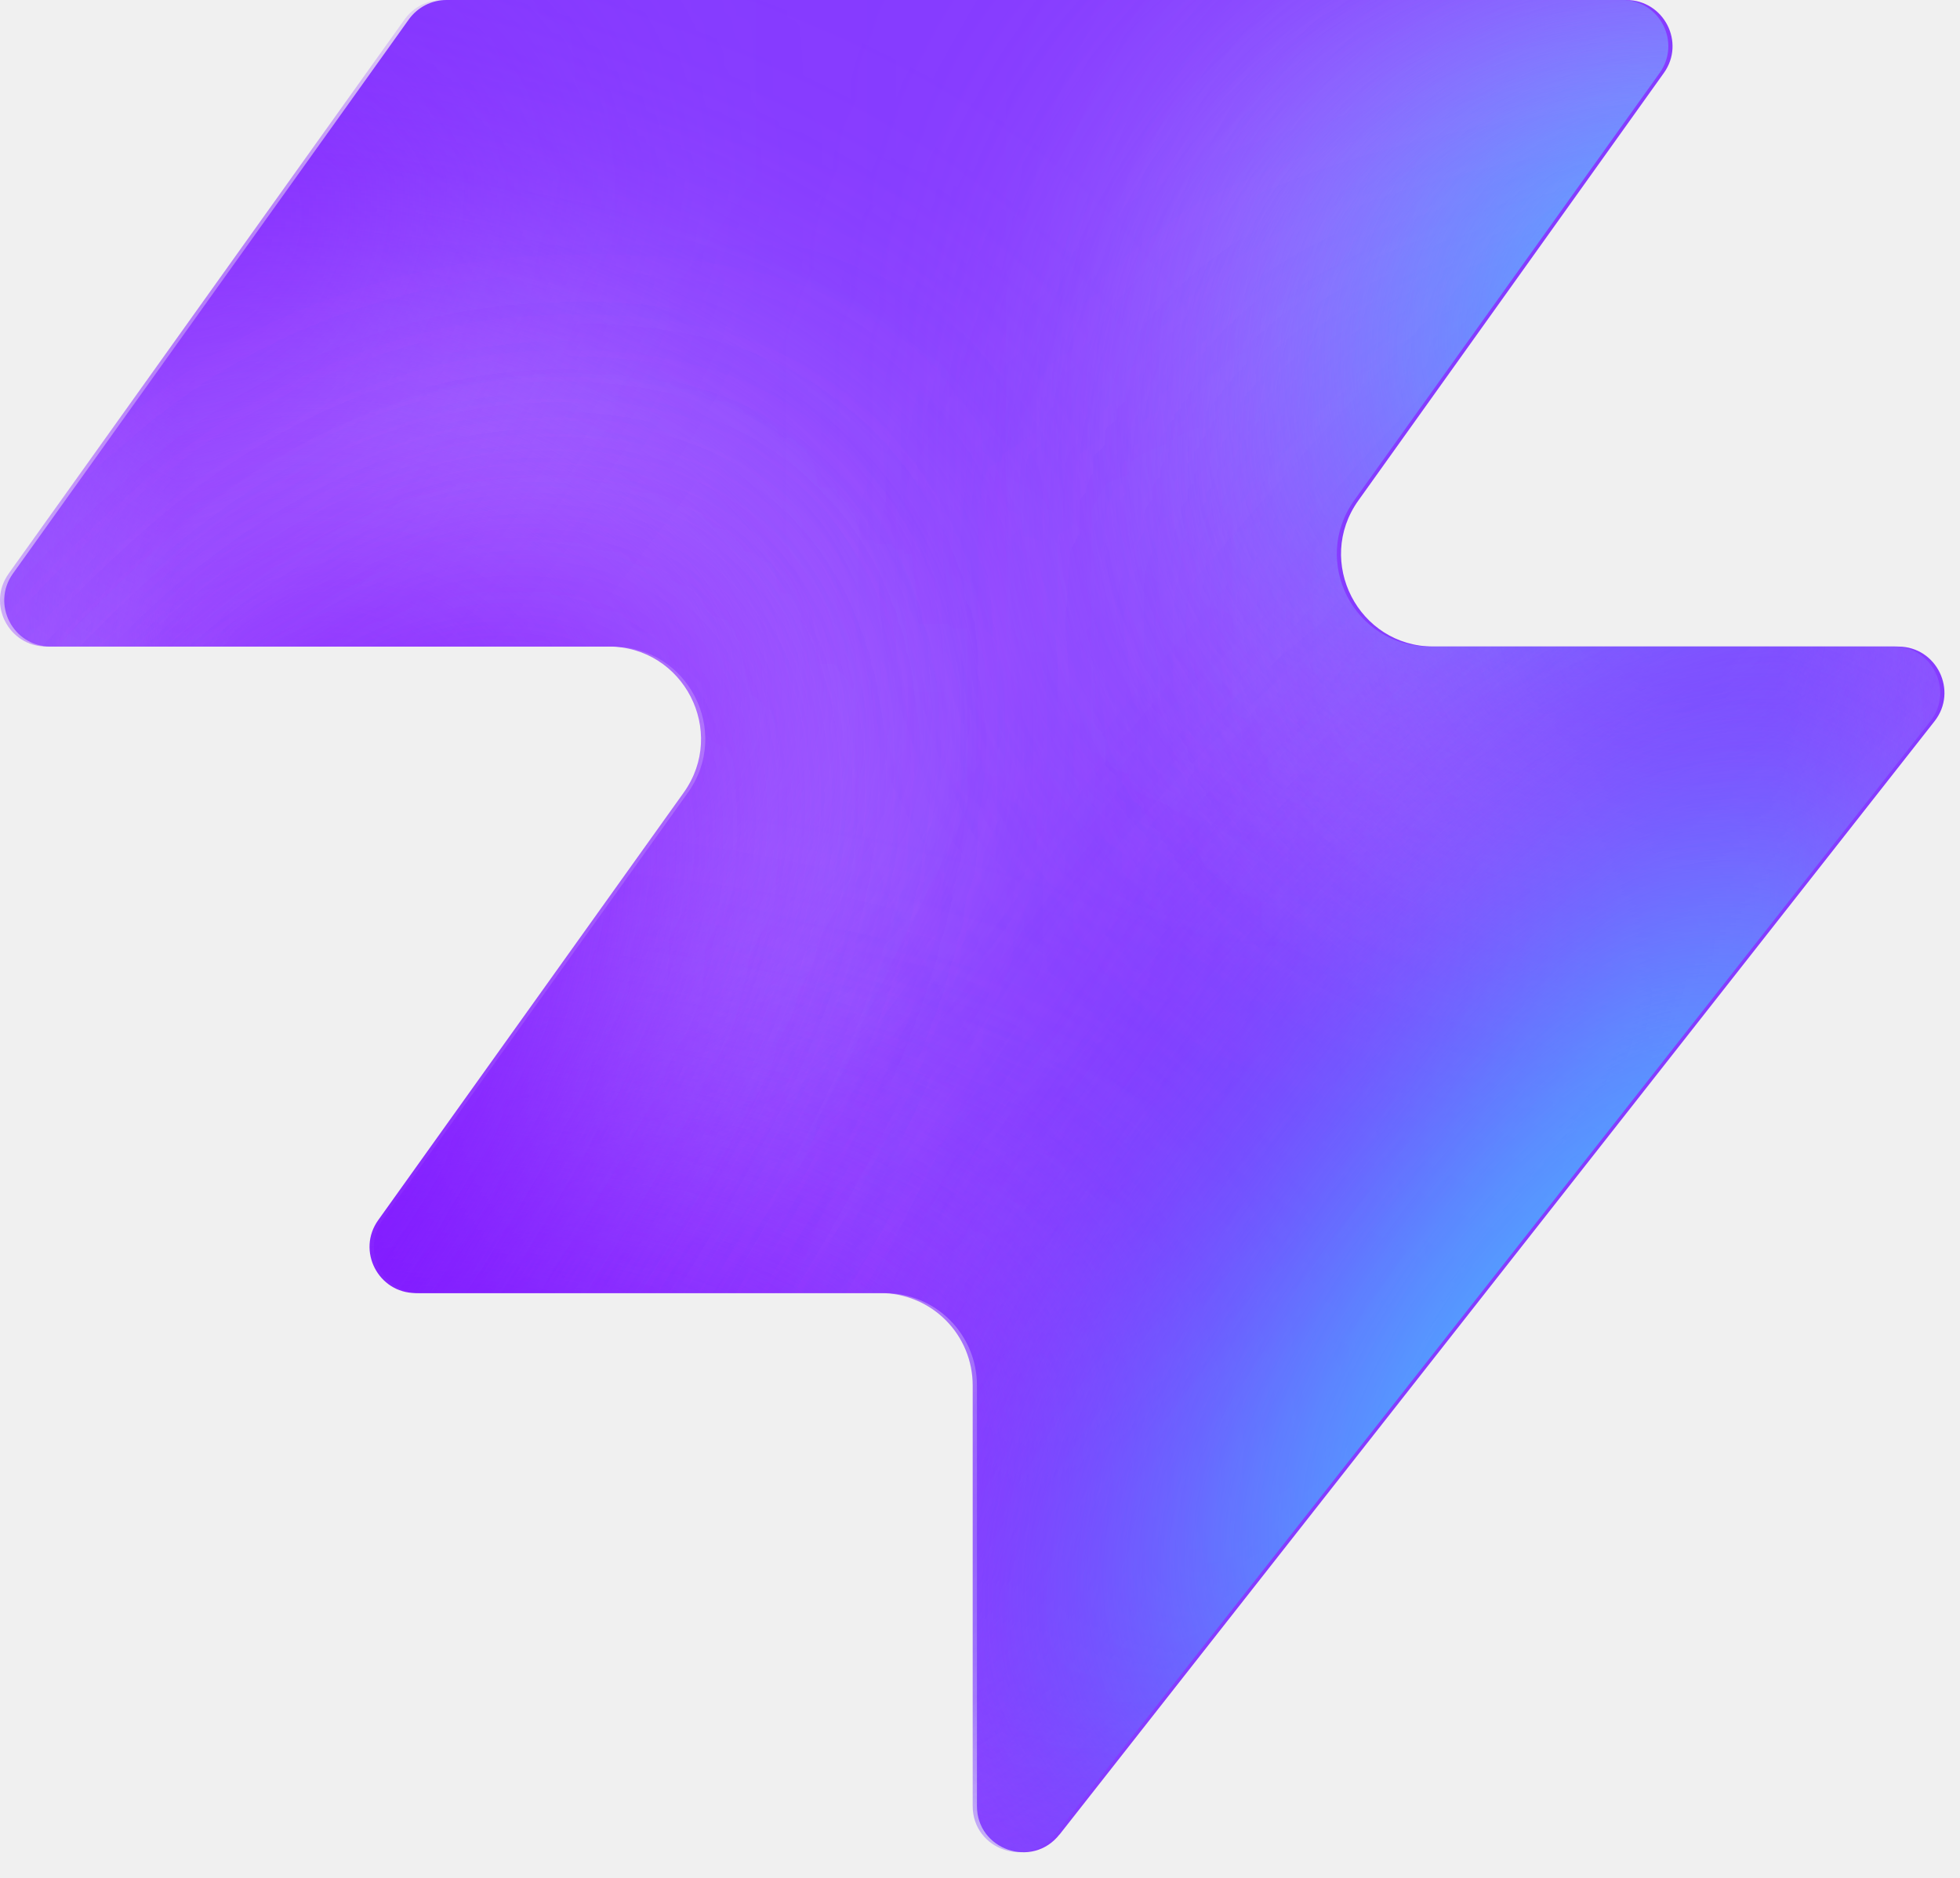
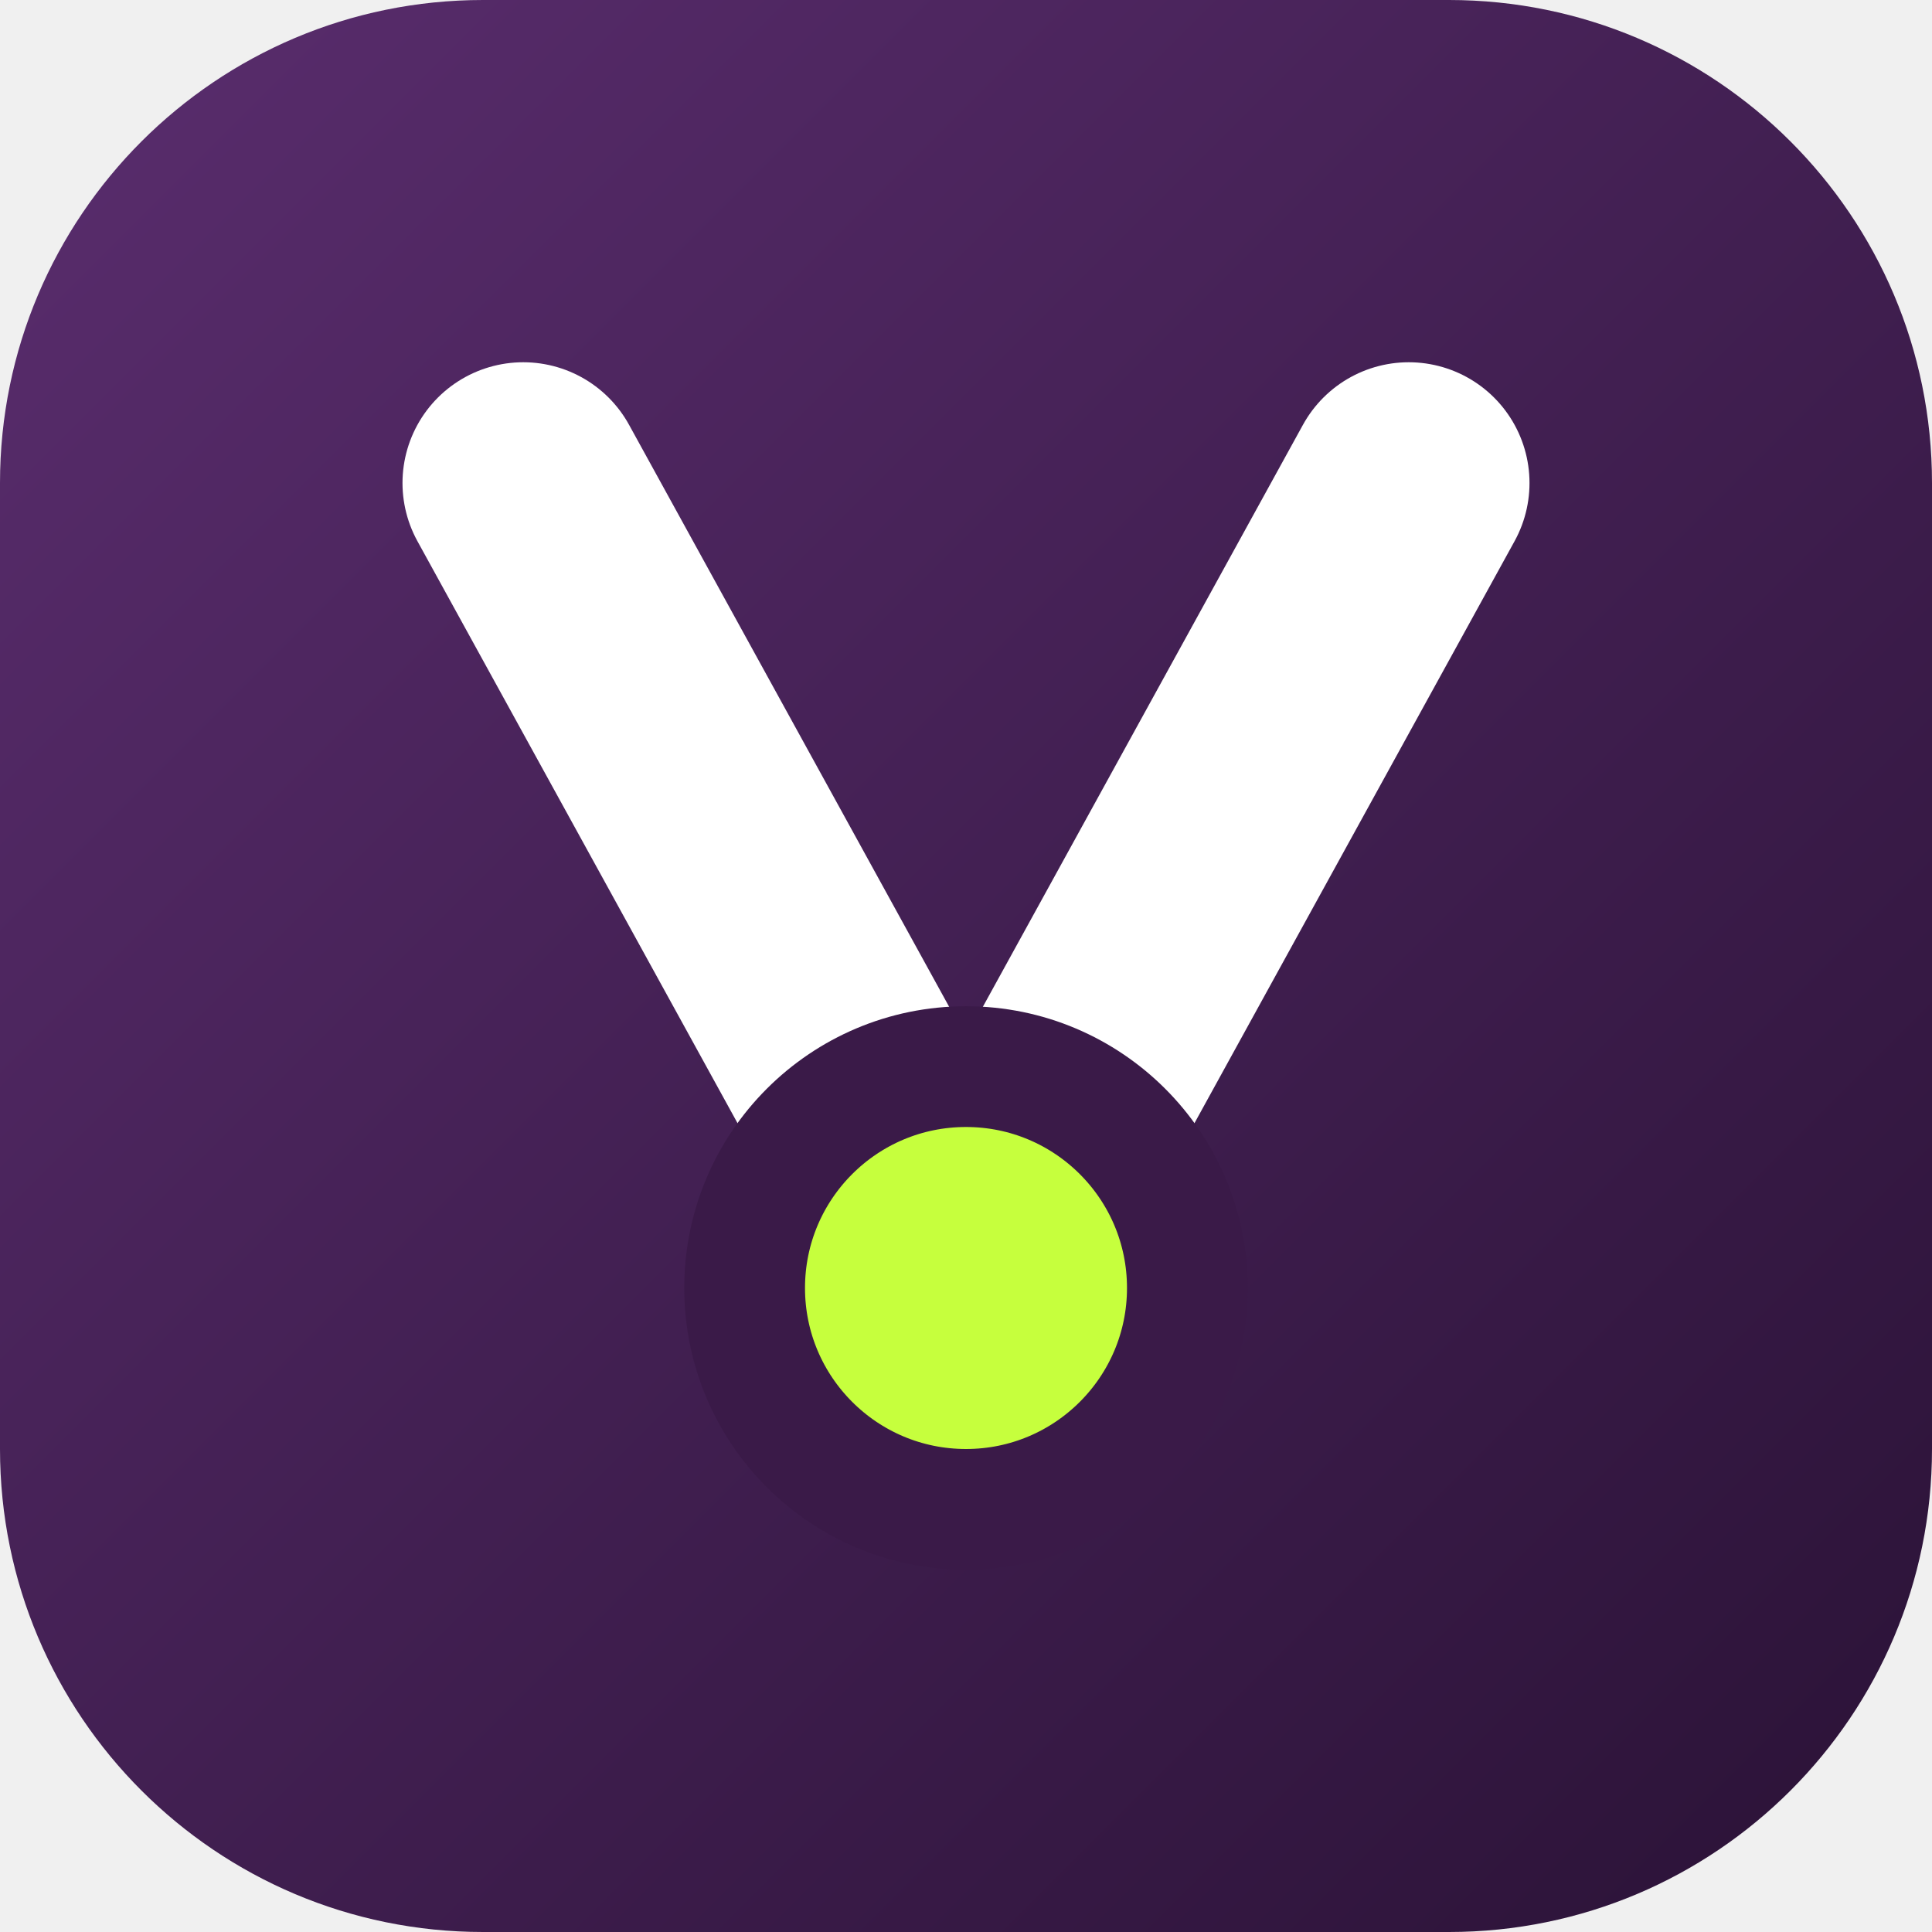
- <svg xmlns="http://www.w3.org/2000/svg" width="48" height="46" fill="none" viewBox="0 0 48 46">
-   <path fill="#863bff" d="M25.946 44.938c-.664.845-2.021.375-2.021-.698V33.937a2.26 2.26 0 0 0-2.262-2.262H10.287c-.92 0-1.456-1.04-.92-1.788l7.48-10.471c1.07-1.497 0-3.578-1.842-3.578H1.237c-.92 0-1.456-1.04-.92-1.788L10.013.474c.214-.297.556-.474.92-.474h28.894c.92 0 1.456 1.04.92 1.788l-7.48 10.471c-1.07 1.498 0 3.579 1.842 3.579h11.377c.943 0 1.473 1.088.89 1.83L25.947 44.94z" style="fill:#863bff;fill:color(display-p3 .525 .23 1);fill-opacity:1" />
-   <mask id="a" width="48" height="46" x="0" y="0" maskUnits="userSpaceOnUse" style="mask-type:alpha">
-     <path fill="#000" d="M25.842 44.938c-.664.844-2.021.375-2.021-.698V33.937a2.26 2.26 0 0 0-2.262-2.262H10.183c-.92 0-1.456-1.04-.92-1.788l7.48-10.471c1.07-1.498 0-3.579-1.842-3.579H1.133c-.92 0-1.456-1.04-.92-1.787L9.91.473c.214-.297.556-.474.92-.474h28.894c.92 0 1.456 1.04.92 1.788l-7.48 10.471c-1.07 1.498 0 3.578 1.842 3.578h11.377c.943 0 1.473 1.088.89 1.832L25.843 44.94z" style="fill:#000;fill-opacity:1" />
-   </mask>
-   <g mask="url(#a)">
-     <g filter="url(#b)">
-       <ellipse cx="5.508" cy="14.704" fill="#ede6ff" rx="5.508" ry="14.704" style="fill:#ede6ff;fill:color(display-p3 .927 .903 1);fill-opacity:1" transform="matrix(.00324 1 1 -.00324 -4.47 31.516)" />
-     </g>
-     <g filter="url(#c)">
-       <ellipse cx="10.399" cy="29.851" fill="#ede6ff" rx="10.399" ry="29.851" style="fill:#ede6ff;fill:color(display-p3 .927 .903 1);fill-opacity:1" transform="matrix(.00324 1 1 -.00324 -39.328 7.883)" />
-     </g>
-     <g filter="url(#d)">
-       <ellipse cx="5.508" cy="30.487" fill="#7e14ff" rx="5.508" ry="30.487" style="fill:#7e14ff;fill:color(display-p3 .492 .077 1);fill-opacity:1" transform="rotate(89.814 -25.913 -14.639)scale(1 -1)" />
-     </g>
-     <g filter="url(#e)">
-       <ellipse cx="5.508" cy="30.599" fill="#7e14ff" rx="5.508" ry="30.599" style="fill:#7e14ff;fill:color(display-p3 .492 .077 1);fill-opacity:1" transform="rotate(89.814 -32.644 -3.334)scale(1 -1)" />
-     </g>
-     <g filter="url(#f)">
-       <ellipse cx="5.508" cy="30.599" fill="#7e14ff" rx="5.508" ry="30.599" style="fill:#7e14ff;fill:color(display-p3 .492 .077 1);fill-opacity:1" transform="matrix(.00324 1 1 -.00324 -34.34 30.47)" />
-     </g>
-     <g filter="url(#g)">
-       <ellipse cx="14.072" cy="22.078" fill="#ede6ff" rx="14.072" ry="22.078" style="fill:#ede6ff;fill:color(display-p3 .927 .903 1);fill-opacity:1" transform="rotate(93.35 24.506 48.493)scale(-1 1)" />
-     </g>
-     <g filter="url(#h)">
-       <ellipse cx="3.47" cy="21.501" fill="#7e14ff" rx="3.47" ry="21.501" style="fill:#7e14ff;fill:color(display-p3 .492 .077 1);fill-opacity:1" transform="rotate(89.009 28.708 47.59)scale(-1 1)" />
-     </g>
-     <g filter="url(#i)">
-       <ellipse cx="3.47" cy="21.501" fill="#7e14ff" rx="3.47" ry="21.501" style="fill:#7e14ff;fill:color(display-p3 .492 .077 1);fill-opacity:1" transform="rotate(89.009 28.708 47.59)scale(-1 1)" />
-     </g>
-     <g filter="url(#j)">
-       <ellipse cx=".387" cy="8.972" fill="#7e14ff" rx="4.407" ry="29.108" style="fill:#7e14ff;fill:color(display-p3 .492 .077 1);fill-opacity:1" transform="rotate(39.51 .387 8.972)" />
-     </g>
-     <g filter="url(#k)">
-       <ellipse cx="47.523" cy="-6.092" fill="#7e14ff" rx="4.407" ry="29.108" style="fill:#7e14ff;fill:color(display-p3 .492 .077 1);fill-opacity:1" transform="rotate(37.892 47.523 -6.092)" />
-     </g>
-     <g filter="url(#l)">
-       <ellipse cx="41.412" cy="6.333" fill="#47bfff" rx="5.971" ry="9.665" style="fill:#47bfff;fill:color(display-p3 .28 .748 1);fill-opacity:1" transform="rotate(37.892 41.412 6.333)" />
-     </g>
-     <g filter="url(#m)">
-       <ellipse cx="-1.879" cy="38.332" fill="#7e14ff" rx="4.407" ry="29.108" style="fill:#7e14ff;fill:color(display-p3 .492 .077 1);fill-opacity:1" transform="rotate(37.892 -1.88 38.332)" />
-     </g>
-     <g filter="url(#n)">
-       <ellipse cx="-1.879" cy="38.332" fill="#7e14ff" rx="4.407" ry="29.108" style="fill:#7e14ff;fill:color(display-p3 .492 .077 1);fill-opacity:1" transform="rotate(37.892 -1.88 38.332)" />
-     </g>
-     <g filter="url(#o)">
-       <ellipse cx="35.651" cy="29.907" fill="#7e14ff" rx="4.407" ry="29.108" style="fill:#7e14ff;fill:color(display-p3 .492 .077 1);fill-opacity:1" transform="rotate(37.892 35.651 29.907)" />
-     </g>
-     <g filter="url(#p)">
-       <ellipse cx="38.418" cy="32.4" fill="#47bfff" rx="5.971" ry="15.297" style="fill:#47bfff;fill:color(display-p3 .28 .748 1);fill-opacity:1" transform="rotate(37.892 38.418 32.4)" />
-     </g>
-   </g>
+ <svg xmlns="http://www.w3.org/2000/svg" viewBox="0 0 48 48">
  <defs>
-     <filter id="b" width="60.045" height="41.654" x="-19.77" y="16.149" color-interpolation-filters="sRGB" filterUnits="userSpaceOnUse">
-       <feFlood flood-opacity="0" result="BackgroundImageFix" />
-       <feBlend in="SourceGraphic" in2="BackgroundImageFix" result="shape" />
-       <feGaussianBlur result="effect1_foregroundBlur_2002_17158" stdDeviation="7.659" />
-     </filter>
-     <filter id="c" width="90.34" height="51.437" x="-54.613" y="-7.533" color-interpolation-filters="sRGB" filterUnits="userSpaceOnUse">
-       <feFlood flood-opacity="0" result="BackgroundImageFix" />
-       <feBlend in="SourceGraphic" in2="BackgroundImageFix" result="shape" />
-       <feGaussianBlur result="effect1_foregroundBlur_2002_17158" stdDeviation="7.659" />
-     </filter>
-     <filter id="d" width="79.355" height="29.4" x="-49.64" y="2.03" color-interpolation-filters="sRGB" filterUnits="userSpaceOnUse">
-       <feFlood flood-opacity="0" result="BackgroundImageFix" />
-       <feBlend in="SourceGraphic" in2="BackgroundImageFix" result="shape" />
-       <feGaussianBlur result="effect1_foregroundBlur_2002_17158" stdDeviation="4.596" />
-     </filter>
-     <filter id="e" width="79.579" height="29.4" x="-45.045" y="20.029" color-interpolation-filters="sRGB" filterUnits="userSpaceOnUse">
-       <feFlood flood-opacity="0" result="BackgroundImageFix" />
-       <feBlend in="SourceGraphic" in2="BackgroundImageFix" result="shape" />
-       <feGaussianBlur result="effect1_foregroundBlur_2002_17158" stdDeviation="4.596" />
-     </filter>
-     <filter id="f" width="79.579" height="29.4" x="-43.513" y="21.178" color-interpolation-filters="sRGB" filterUnits="userSpaceOnUse">
-       <feFlood flood-opacity="0" result="BackgroundImageFix" />
-       <feBlend in="SourceGraphic" in2="BackgroundImageFix" result="shape" />
-       <feGaussianBlur result="effect1_foregroundBlur_2002_17158" stdDeviation="4.596" />
-     </filter>
-     <filter id="g" width="74.749" height="58.852" x="15.756" y="-17.901" color-interpolation-filters="sRGB" filterUnits="userSpaceOnUse">
-       <feFlood flood-opacity="0" result="BackgroundImageFix" />
-       <feBlend in="SourceGraphic" in2="BackgroundImageFix" result="shape" />
-       <feGaussianBlur result="effect1_foregroundBlur_2002_17158" stdDeviation="7.659" />
-     </filter>
-     <filter id="h" width="61.377" height="25.362" x="23.548" y="2.284" color-interpolation-filters="sRGB" filterUnits="userSpaceOnUse">
-       <feFlood flood-opacity="0" result="BackgroundImageFix" />
-       <feBlend in="SourceGraphic" in2="BackgroundImageFix" result="shape" />
-       <feGaussianBlur result="effect1_foregroundBlur_2002_17158" stdDeviation="4.596" />
-     </filter>
-     <filter id="i" width="61.377" height="25.362" x="23.548" y="2.284" color-interpolation-filters="sRGB" filterUnits="userSpaceOnUse">
-       <feFlood flood-opacity="0" result="BackgroundImageFix" />
-       <feBlend in="SourceGraphic" in2="BackgroundImageFix" result="shape" />
-       <feGaussianBlur result="effect1_foregroundBlur_2002_17158" stdDeviation="4.596" />
-     </filter>
-     <filter id="j" width="56.045" height="63.649" x="-27.636" y="-22.853" color-interpolation-filters="sRGB" filterUnits="userSpaceOnUse">
-       <feFlood flood-opacity="0" result="BackgroundImageFix" />
-       <feBlend in="SourceGraphic" in2="BackgroundImageFix" result="shape" />
-       <feGaussianBlur result="effect1_foregroundBlur_2002_17158" stdDeviation="4.596" />
-     </filter>
-     <filter id="k" width="54.814" height="64.646" x="20.116" y="-38.415" color-interpolation-filters="sRGB" filterUnits="userSpaceOnUse">
-       <feFlood flood-opacity="0" result="BackgroundImageFix" />
-       <feBlend in="SourceGraphic" in2="BackgroundImageFix" result="shape" />
-       <feGaussianBlur result="effect1_foregroundBlur_2002_17158" stdDeviation="4.596" />
-     </filter>
-     <filter id="l" width="33.541" height="35.313" x="24.641" y="-11.323" color-interpolation-filters="sRGB" filterUnits="userSpaceOnUse">
-       <feFlood flood-opacity="0" result="BackgroundImageFix" />
-       <feBlend in="SourceGraphic" in2="BackgroundImageFix" result="shape" />
-       <feGaussianBlur result="effect1_foregroundBlur_2002_17158" stdDeviation="4.596" />
-     </filter>
-     <filter id="m" width="54.814" height="64.646" x="-29.286" y="6.009" color-interpolation-filters="sRGB" filterUnits="userSpaceOnUse">
-       <feFlood flood-opacity="0" result="BackgroundImageFix" />
-       <feBlend in="SourceGraphic" in2="BackgroundImageFix" result="shape" />
-       <feGaussianBlur result="effect1_foregroundBlur_2002_17158" stdDeviation="4.596" />
-     </filter>
-     <filter id="n" width="54.814" height="64.646" x="-29.286" y="6.009" color-interpolation-filters="sRGB" filterUnits="userSpaceOnUse">
-       <feFlood flood-opacity="0" result="BackgroundImageFix" />
-       <feBlend in="SourceGraphic" in2="BackgroundImageFix" result="shape" />
-       <feGaussianBlur result="effect1_foregroundBlur_2002_17158" stdDeviation="4.596" />
-     </filter>
-     <filter id="o" width="54.814" height="64.646" x="8.244" y="-2.416" color-interpolation-filters="sRGB" filterUnits="userSpaceOnUse">
-       <feFlood flood-opacity="0" result="BackgroundImageFix" />
-       <feBlend in="SourceGraphic" in2="BackgroundImageFix" result="shape" />
-       <feGaussianBlur result="effect1_foregroundBlur_2002_17158" stdDeviation="4.596" />
-     </filter>
-     <filter id="p" width="39.409" height="43.623" x="18.713" y="10.588" color-interpolation-filters="sRGB" filterUnits="userSpaceOnUse">
-       <feFlood flood-opacity="0" result="BackgroundImageFix" />
-       <feBlend in="SourceGraphic" in2="BackgroundImageFix" result="shape" />
-       <feGaussianBlur result="effect1_foregroundBlur_2002_17158" stdDeviation="4.596" />
-     </filter>
+     <linearGradient id="mk-bg" x1="0" y1="0" x2="48" y2="48" gradientUnits="userSpaceOnUse">
+       <stop stop-color="#5a2d6e" />
+       <stop offset="1" stop-color="#2a1236" />
+     </linearGradient>
  </defs>
+   <rect width="48" height="48" rx="12" fill="url(#mk-bg)" />
+   <path d="M13 12 24 32 35 12" fill="none" stroke="#fff" stroke-width="6" stroke-linecap="round" stroke-linejoin="round" />
+   <circle cx="24" cy="32" r="5.5" fill="#c6ff3d" stroke="#3a1a48" stroke-width="3" />
</svg>
